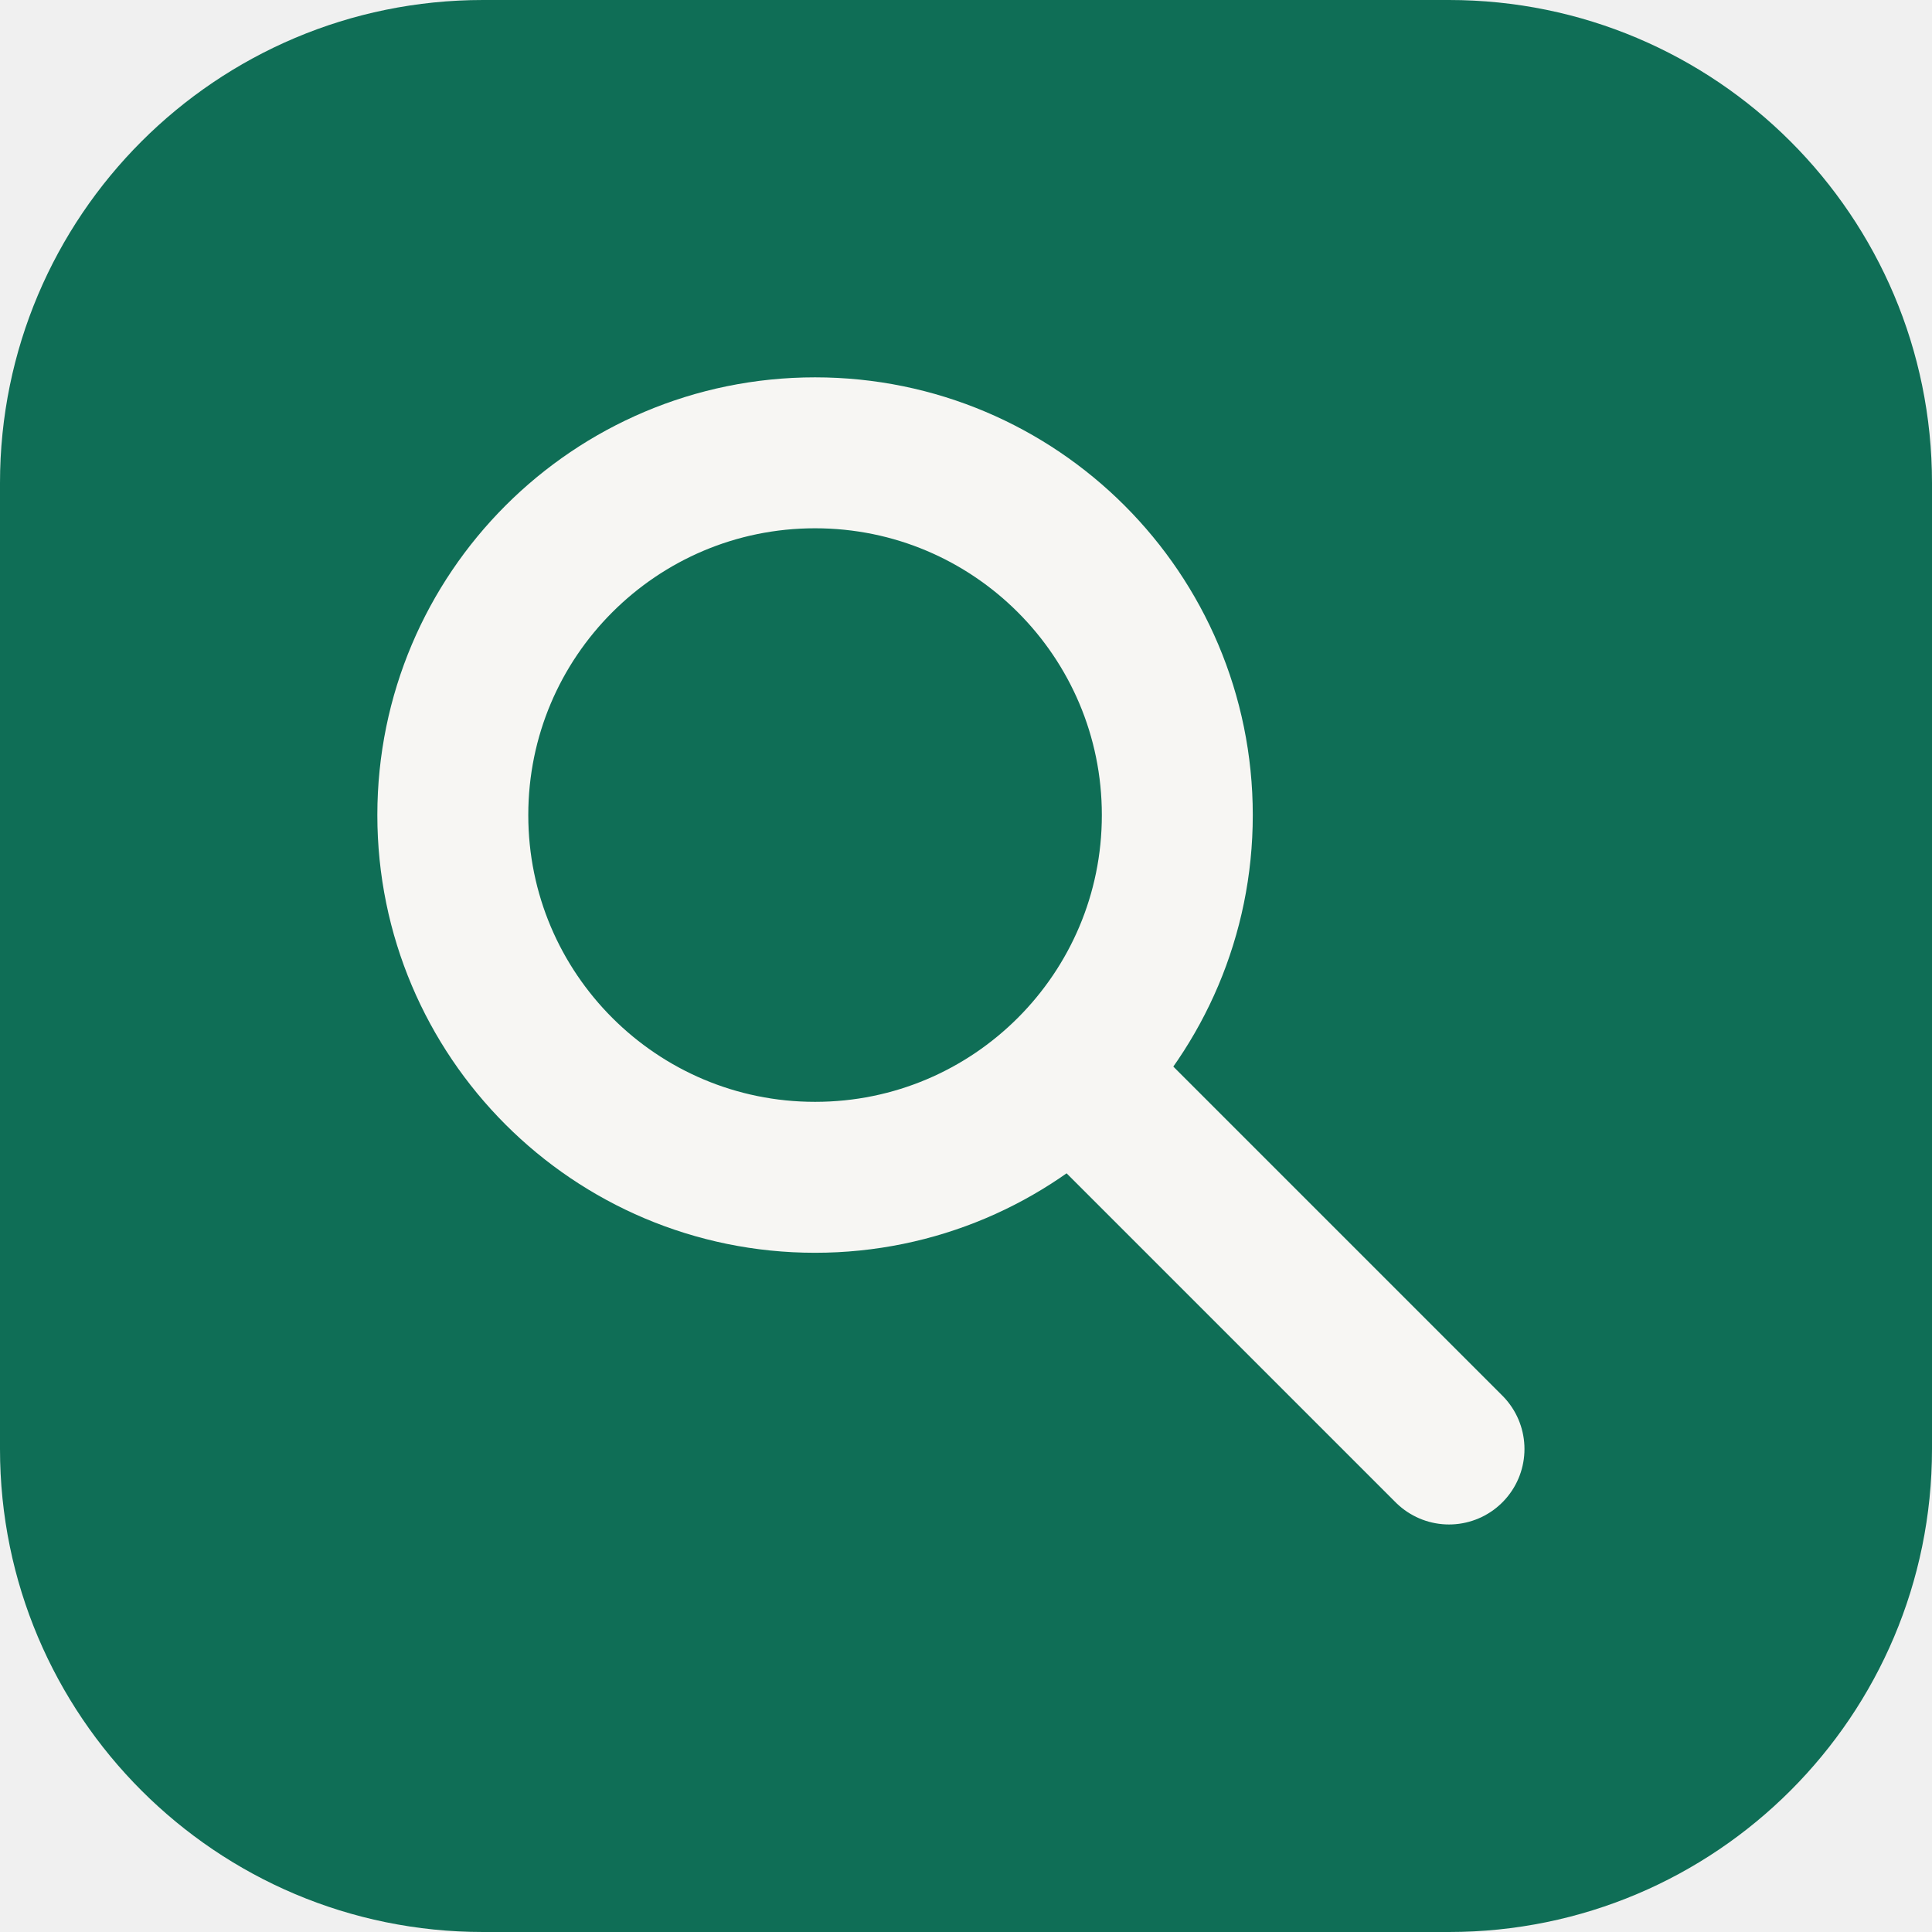
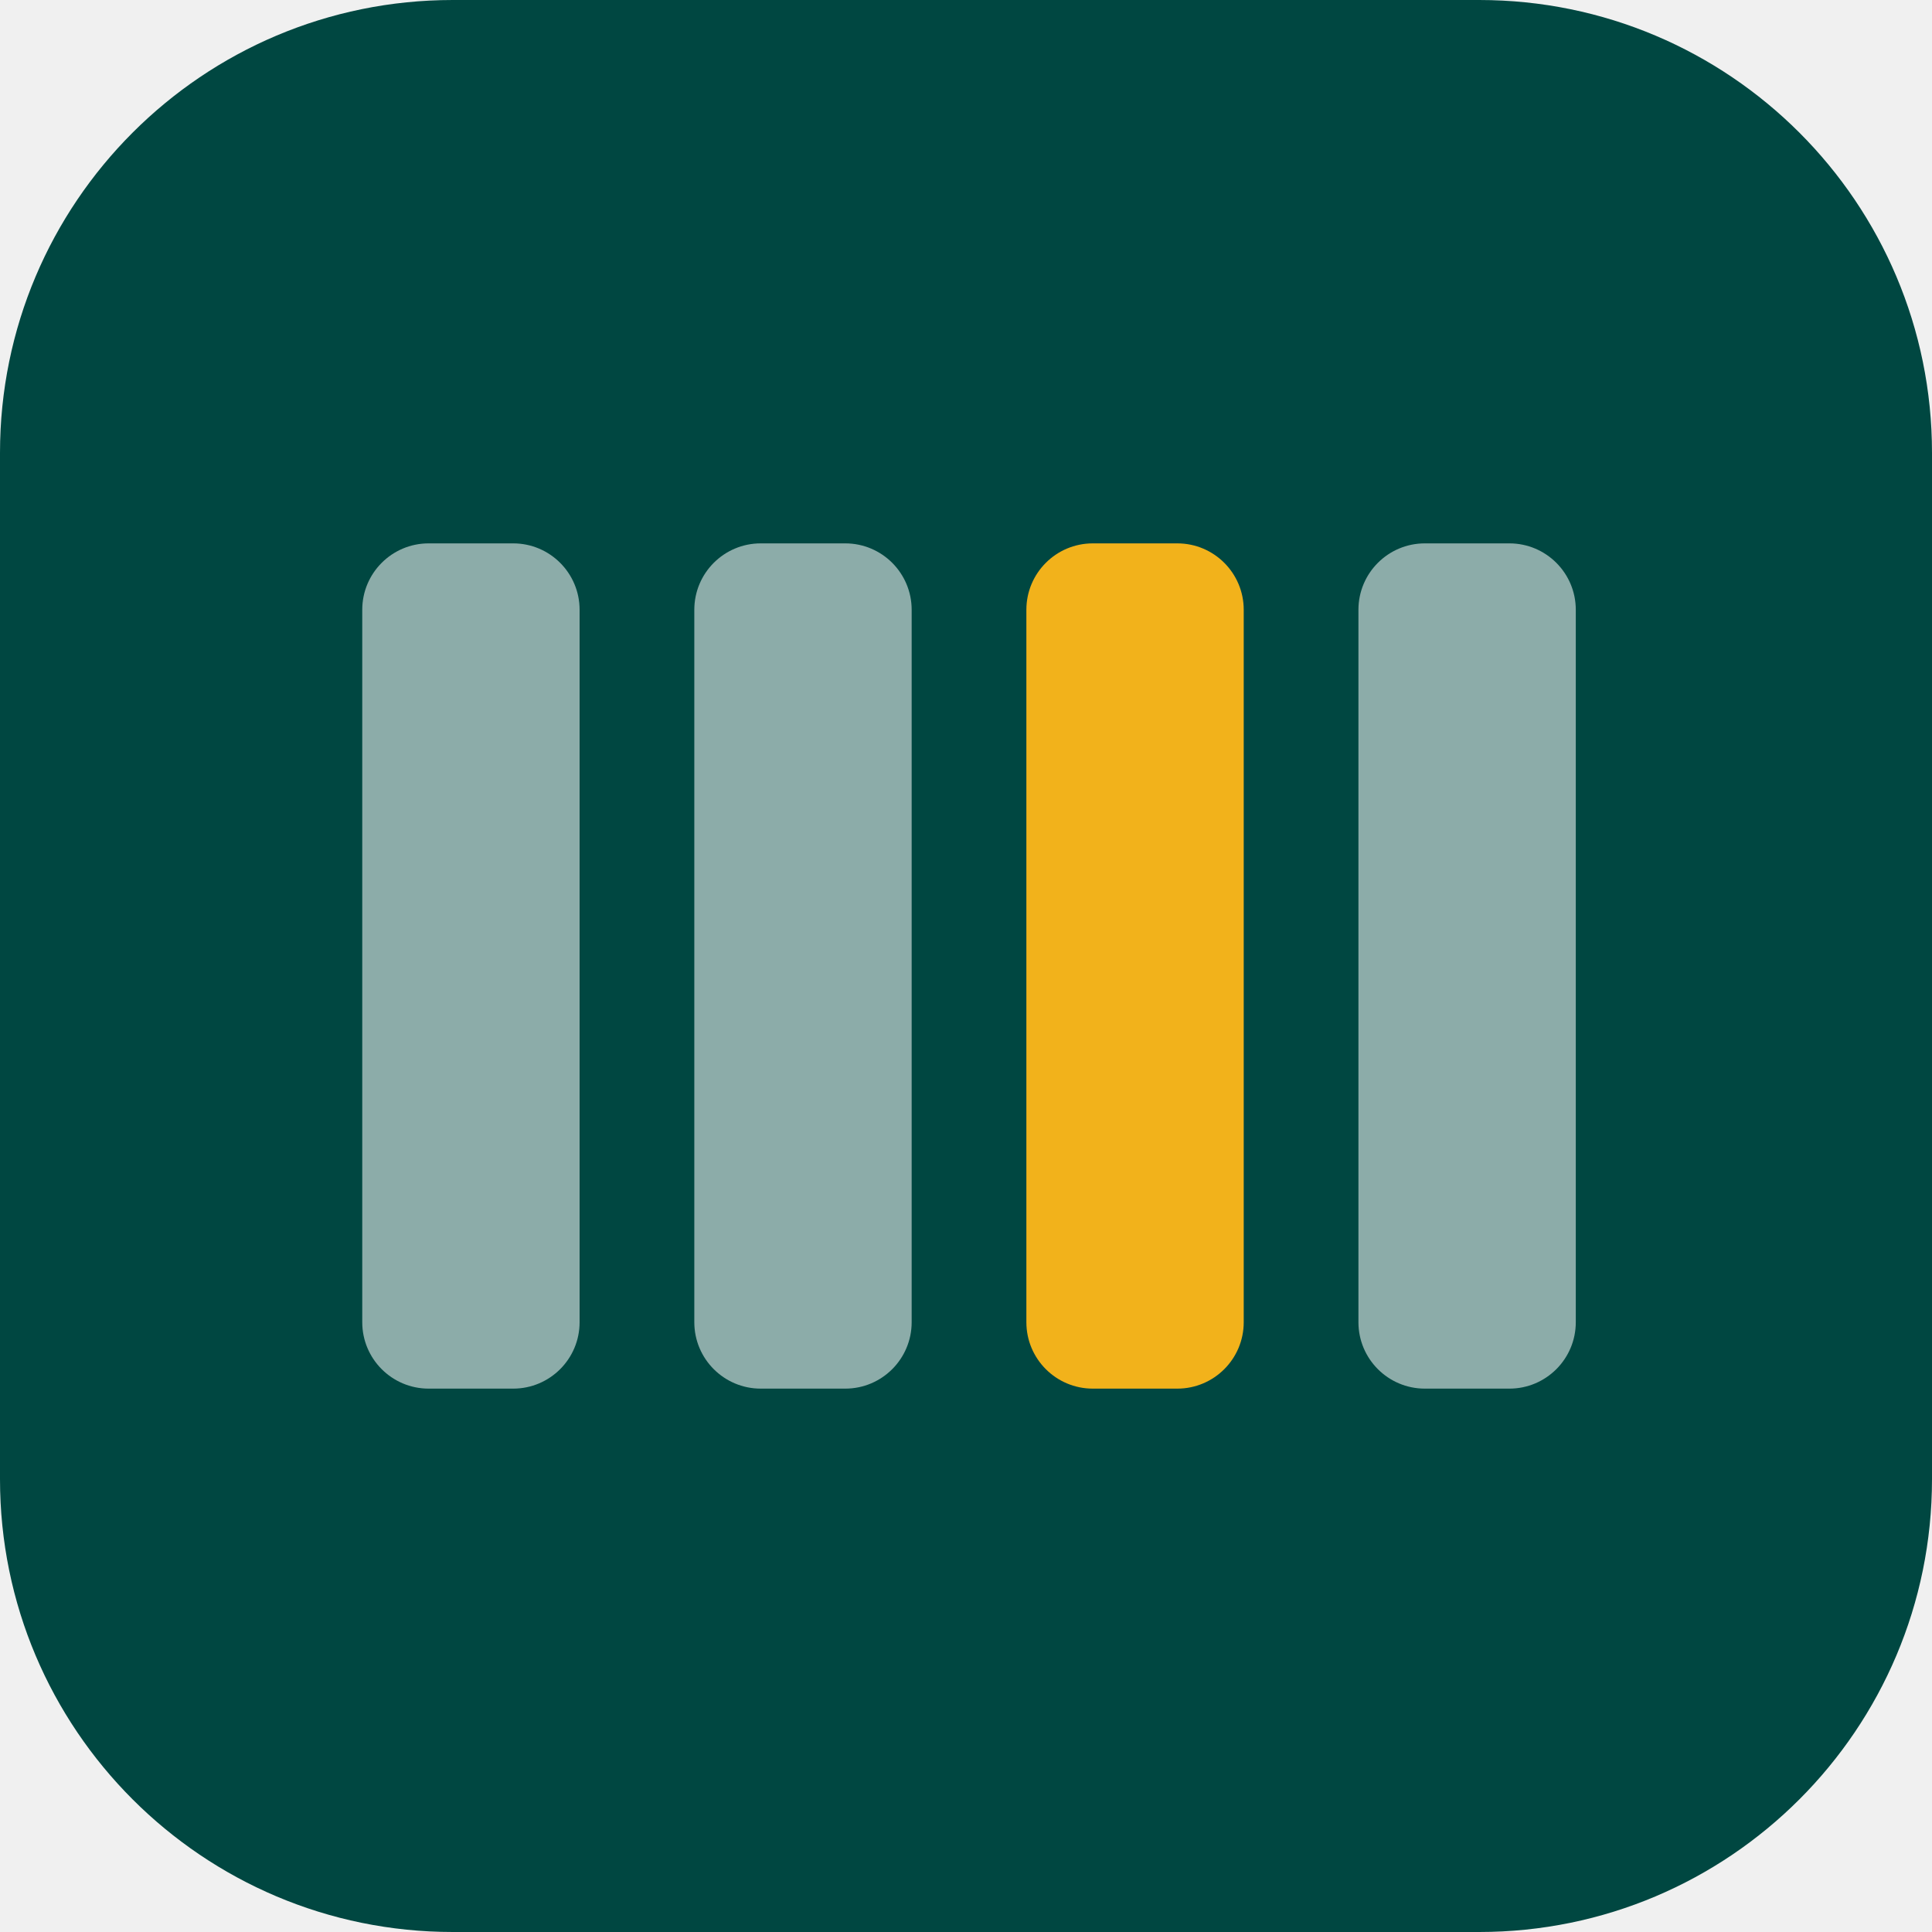
<svg xmlns="http://www.w3.org/2000/svg" viewBox="0 0 32 32" fill="none">
-   <rect width="32" height="32" rx="8" fill="#0F6E56" />
-   <circle cx="13.5" cy="13.5" r="6" stroke="#F7F6F3" stroke-width="2.5" fill="none" />
-   <line x1="18" y1="18" x2="24" y2="24" stroke="#F7F6F3" stroke-width="2.5" stroke-linecap="round" />
+   <rect width="32" height="32" rx="7.5" fill="#004741" />
+   <rect x="6" y="9" width="3.6" height="14" rx="1.1" fill="#FFFFFF" fill-opacity="0.55" />
+   <rect x="11.5" y="9" width="3.6" height="14" rx="1.1" fill="#FFFFFF" fill-opacity="0.55" />
+   <rect x="17" y="9" width="3.6" height="14" rx="1.1" fill="#F2B21B" />
+   <rect x="22.5" y="9" width="3.6" height="14" rx="1.1" fill="#FFFFFF" fill-opacity="0.55" />
</svg>
